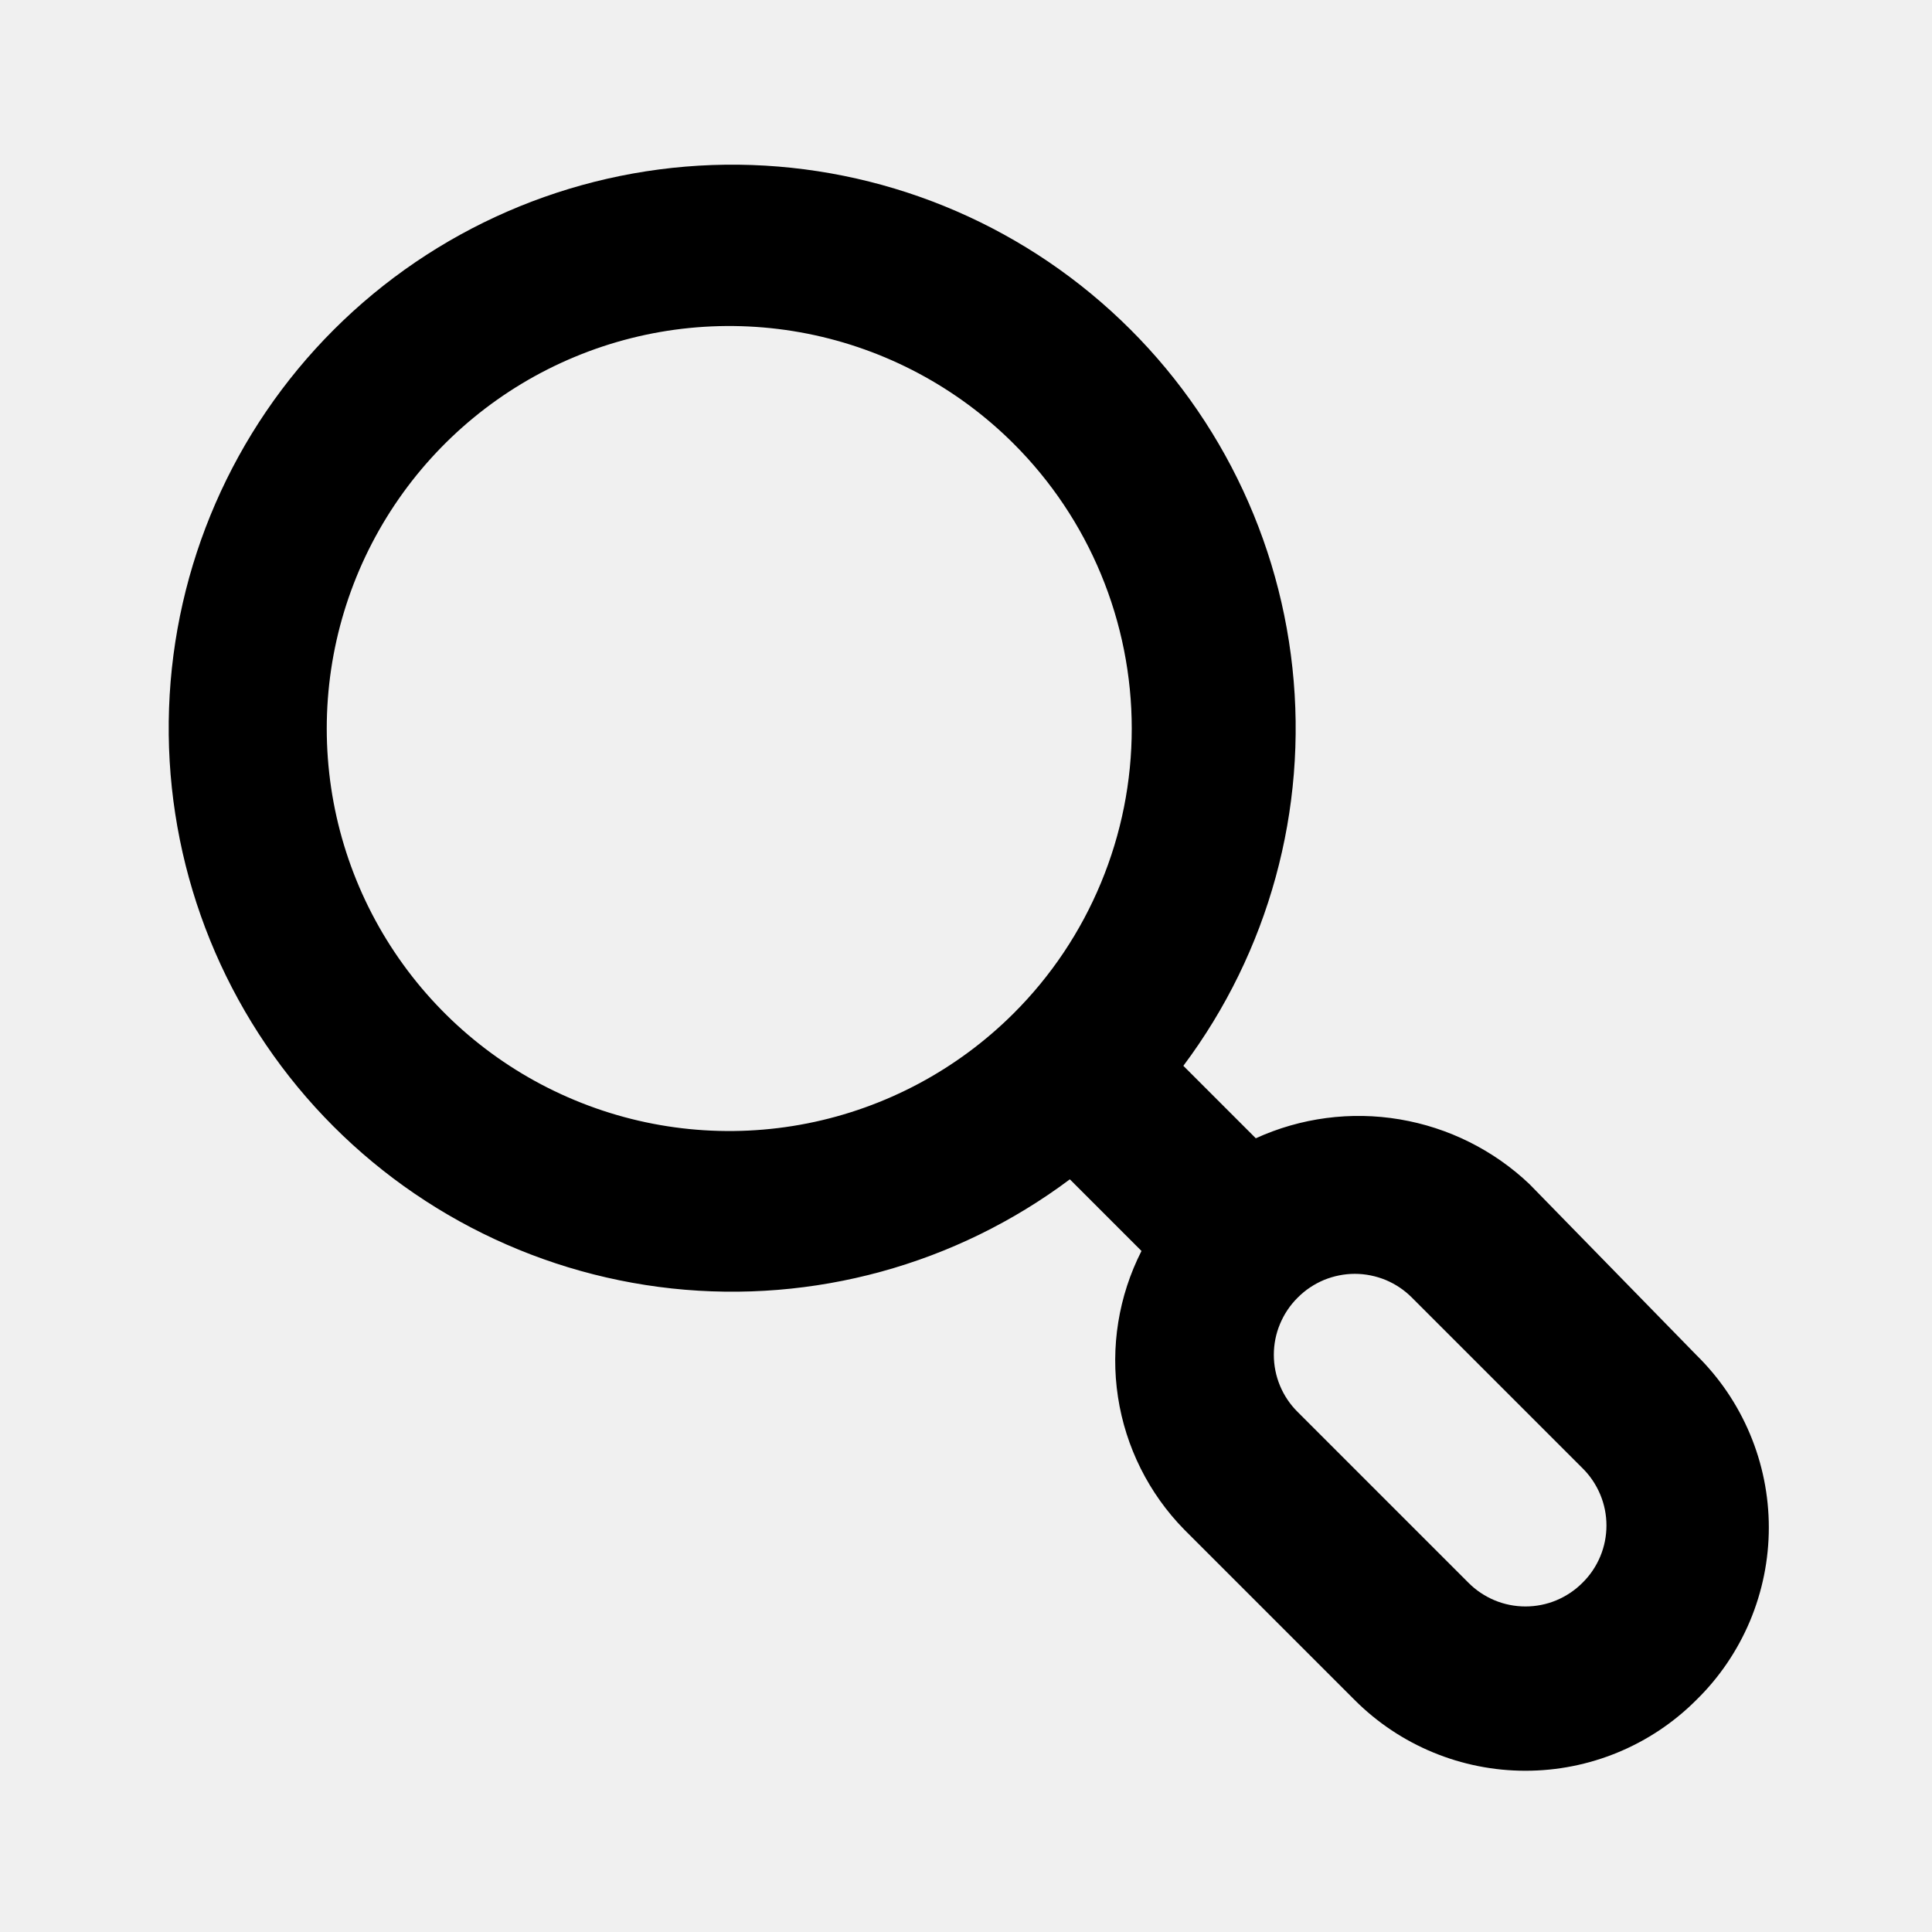
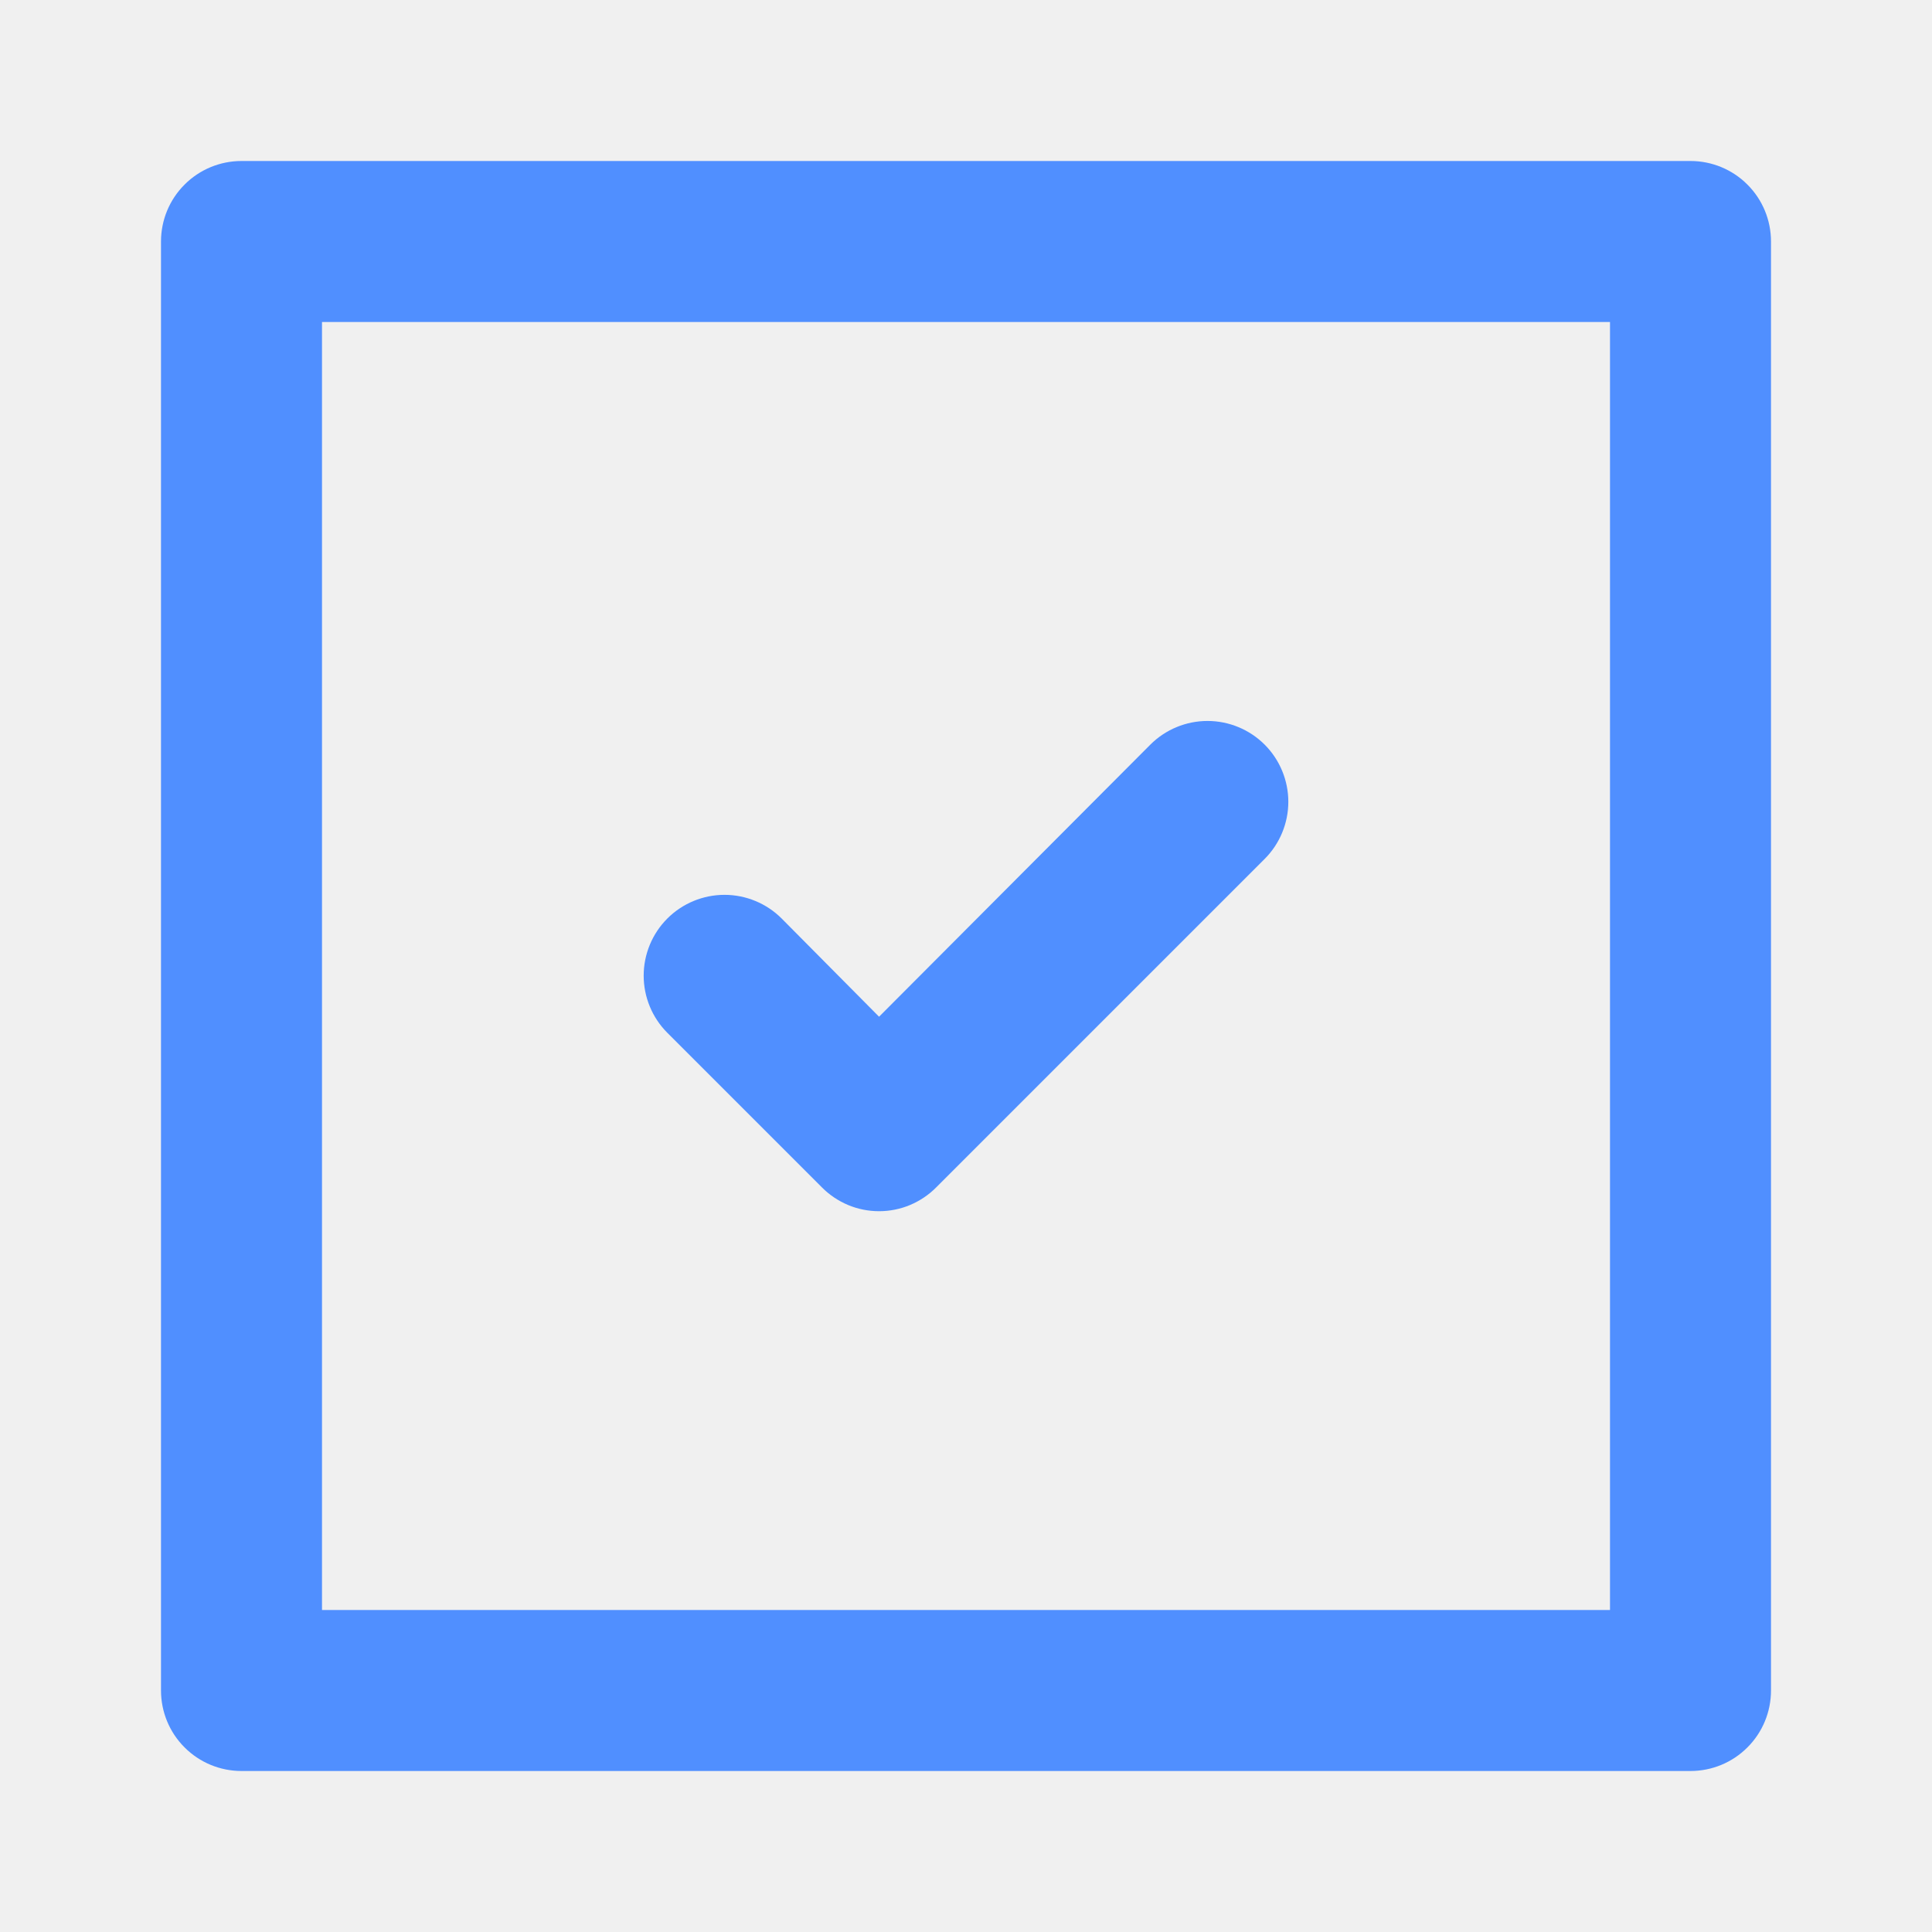
<svg xmlns="http://www.w3.org/2000/svg" width="24" height="24" viewBox="0 0 24 24" fill="none">
-   <g clip-path="url(#clip0_637_2674)">
-     <path d="M21.07 16.83L19 14.71C18.555 14.287 17.993 14.007 17.387 13.905C16.781 13.803 16.159 13.885 15.6 14.14L14.7 13.24C15.761 11.823 16.245 10.057 16.055 8.297C15.866 6.537 15.017 4.914 13.679 3.755C12.342 2.596 10.614 1.987 8.846 2.05C7.077 2.114 5.398 2.845 4.146 4.096C2.894 5.348 2.163 7.027 2.1 8.796C2.037 10.565 2.646 12.292 3.805 13.63C4.964 14.967 6.587 15.816 8.347 16.006C10.107 16.195 11.873 15.711 13.29 14.65L14.18 15.54C13.895 16.1 13.793 16.735 13.888 17.355C13.983 17.976 14.271 18.552 14.71 19L16.83 21.12C17.392 21.682 18.155 21.997 18.95 21.997C19.745 21.997 20.508 21.682 21.07 21.12C21.356 20.841 21.583 20.507 21.738 20.139C21.893 19.77 21.973 19.375 21.973 18.975C21.973 18.576 21.893 18.18 21.738 17.812C21.583 17.443 21.356 17.11 21.07 16.83ZM12.59 12.59C11.89 13.288 10.999 13.763 10.03 13.955C9.06 14.147 8.055 14.047 7.143 13.668C6.23 13.29 5.45 12.649 4.901 11.827C4.352 11.005 4.059 10.039 4.059 9.05C4.059 8.062 4.352 7.096 4.901 6.274C5.45 5.452 6.23 4.811 7.143 4.432C8.055 4.053 9.06 3.953 10.03 4.145C10.999 4.337 11.89 4.812 12.59 5.51C13.056 5.975 13.425 6.526 13.677 7.134C13.929 7.741 14.059 8.393 14.059 9.05C14.059 9.708 13.929 10.359 13.677 10.966C13.425 11.574 13.056 12.126 12.59 12.59ZM19.66 19.66C19.567 19.754 19.456 19.828 19.335 19.879C19.213 19.93 19.082 19.956 18.95 19.956C18.818 19.956 18.687 19.93 18.565 19.879C18.444 19.828 18.333 19.754 18.24 19.66L16.12 17.54C16.026 17.447 15.952 17.337 15.901 17.215C15.85 17.093 15.824 16.962 15.824 16.83C15.824 16.698 15.85 16.567 15.901 16.446C15.952 16.324 16.026 16.213 16.12 16.12C16.213 16.026 16.324 15.952 16.445 15.901C16.567 15.851 16.698 15.824 16.83 15.824C16.962 15.824 17.093 15.851 17.215 15.901C17.336 15.952 17.447 16.026 17.54 16.12L19.66 18.24C19.754 18.333 19.828 18.444 19.879 18.566C19.93 18.688 19.956 18.818 19.956 18.95C19.956 19.082 19.93 19.213 19.879 19.335C19.828 19.457 19.754 19.567 19.66 19.66Z" fill="black" />
-   </g>
-   <defs>
-     <clipPath id="clip0_637_2674">
-       <rect width="24" height="24" fill="white" />
-     </clipPath>
-   </defs>
+   <path d="M10.21 14.75C10.303 14.844 10.414 14.918 10.535 14.969C10.657 15.02 10.788 15.046 10.92 15.046C11.052 15.046 11.183 15.02 11.305 14.969C11.426 14.918 11.537 14.844 11.63 14.75L15.71 10.67C15.898 10.482 16.004 10.226 16.004 9.96C16.004 9.694 15.898 9.438 15.71 9.25C15.522 9.062 15.266 8.956 15 8.956C14.734 8.956 14.478 9.062 14.29 9.25L10.92 12.63L9.71 11.41C9.522 11.222 9.266 11.116 9 11.116C8.734 11.116 8.478 11.222 8.29 11.41C8.102 11.598 7.996 11.854 7.996 12.12C7.996 12.386 8.102 12.642 8.29 12.83L10.21 14.75ZM21 2H3C2.735 2 2.48 2.105 2.293 2.293C2.105 2.48 2 2.735 2 3V21C2 21.265 2.105 21.52 2.293 21.707C2.48 21.895 2.735 22 3 22H21C21.265 22 21.52 21.895 21.707 21.707C21.895 21.52 22 21.265 22 21V3C22 2.735 21.895 2.48 21.707 2.293C21.52 2.105 21.265 2 21 2ZM20 20H4V4H20V20Z" fill="#508FFF" />
</svg>
